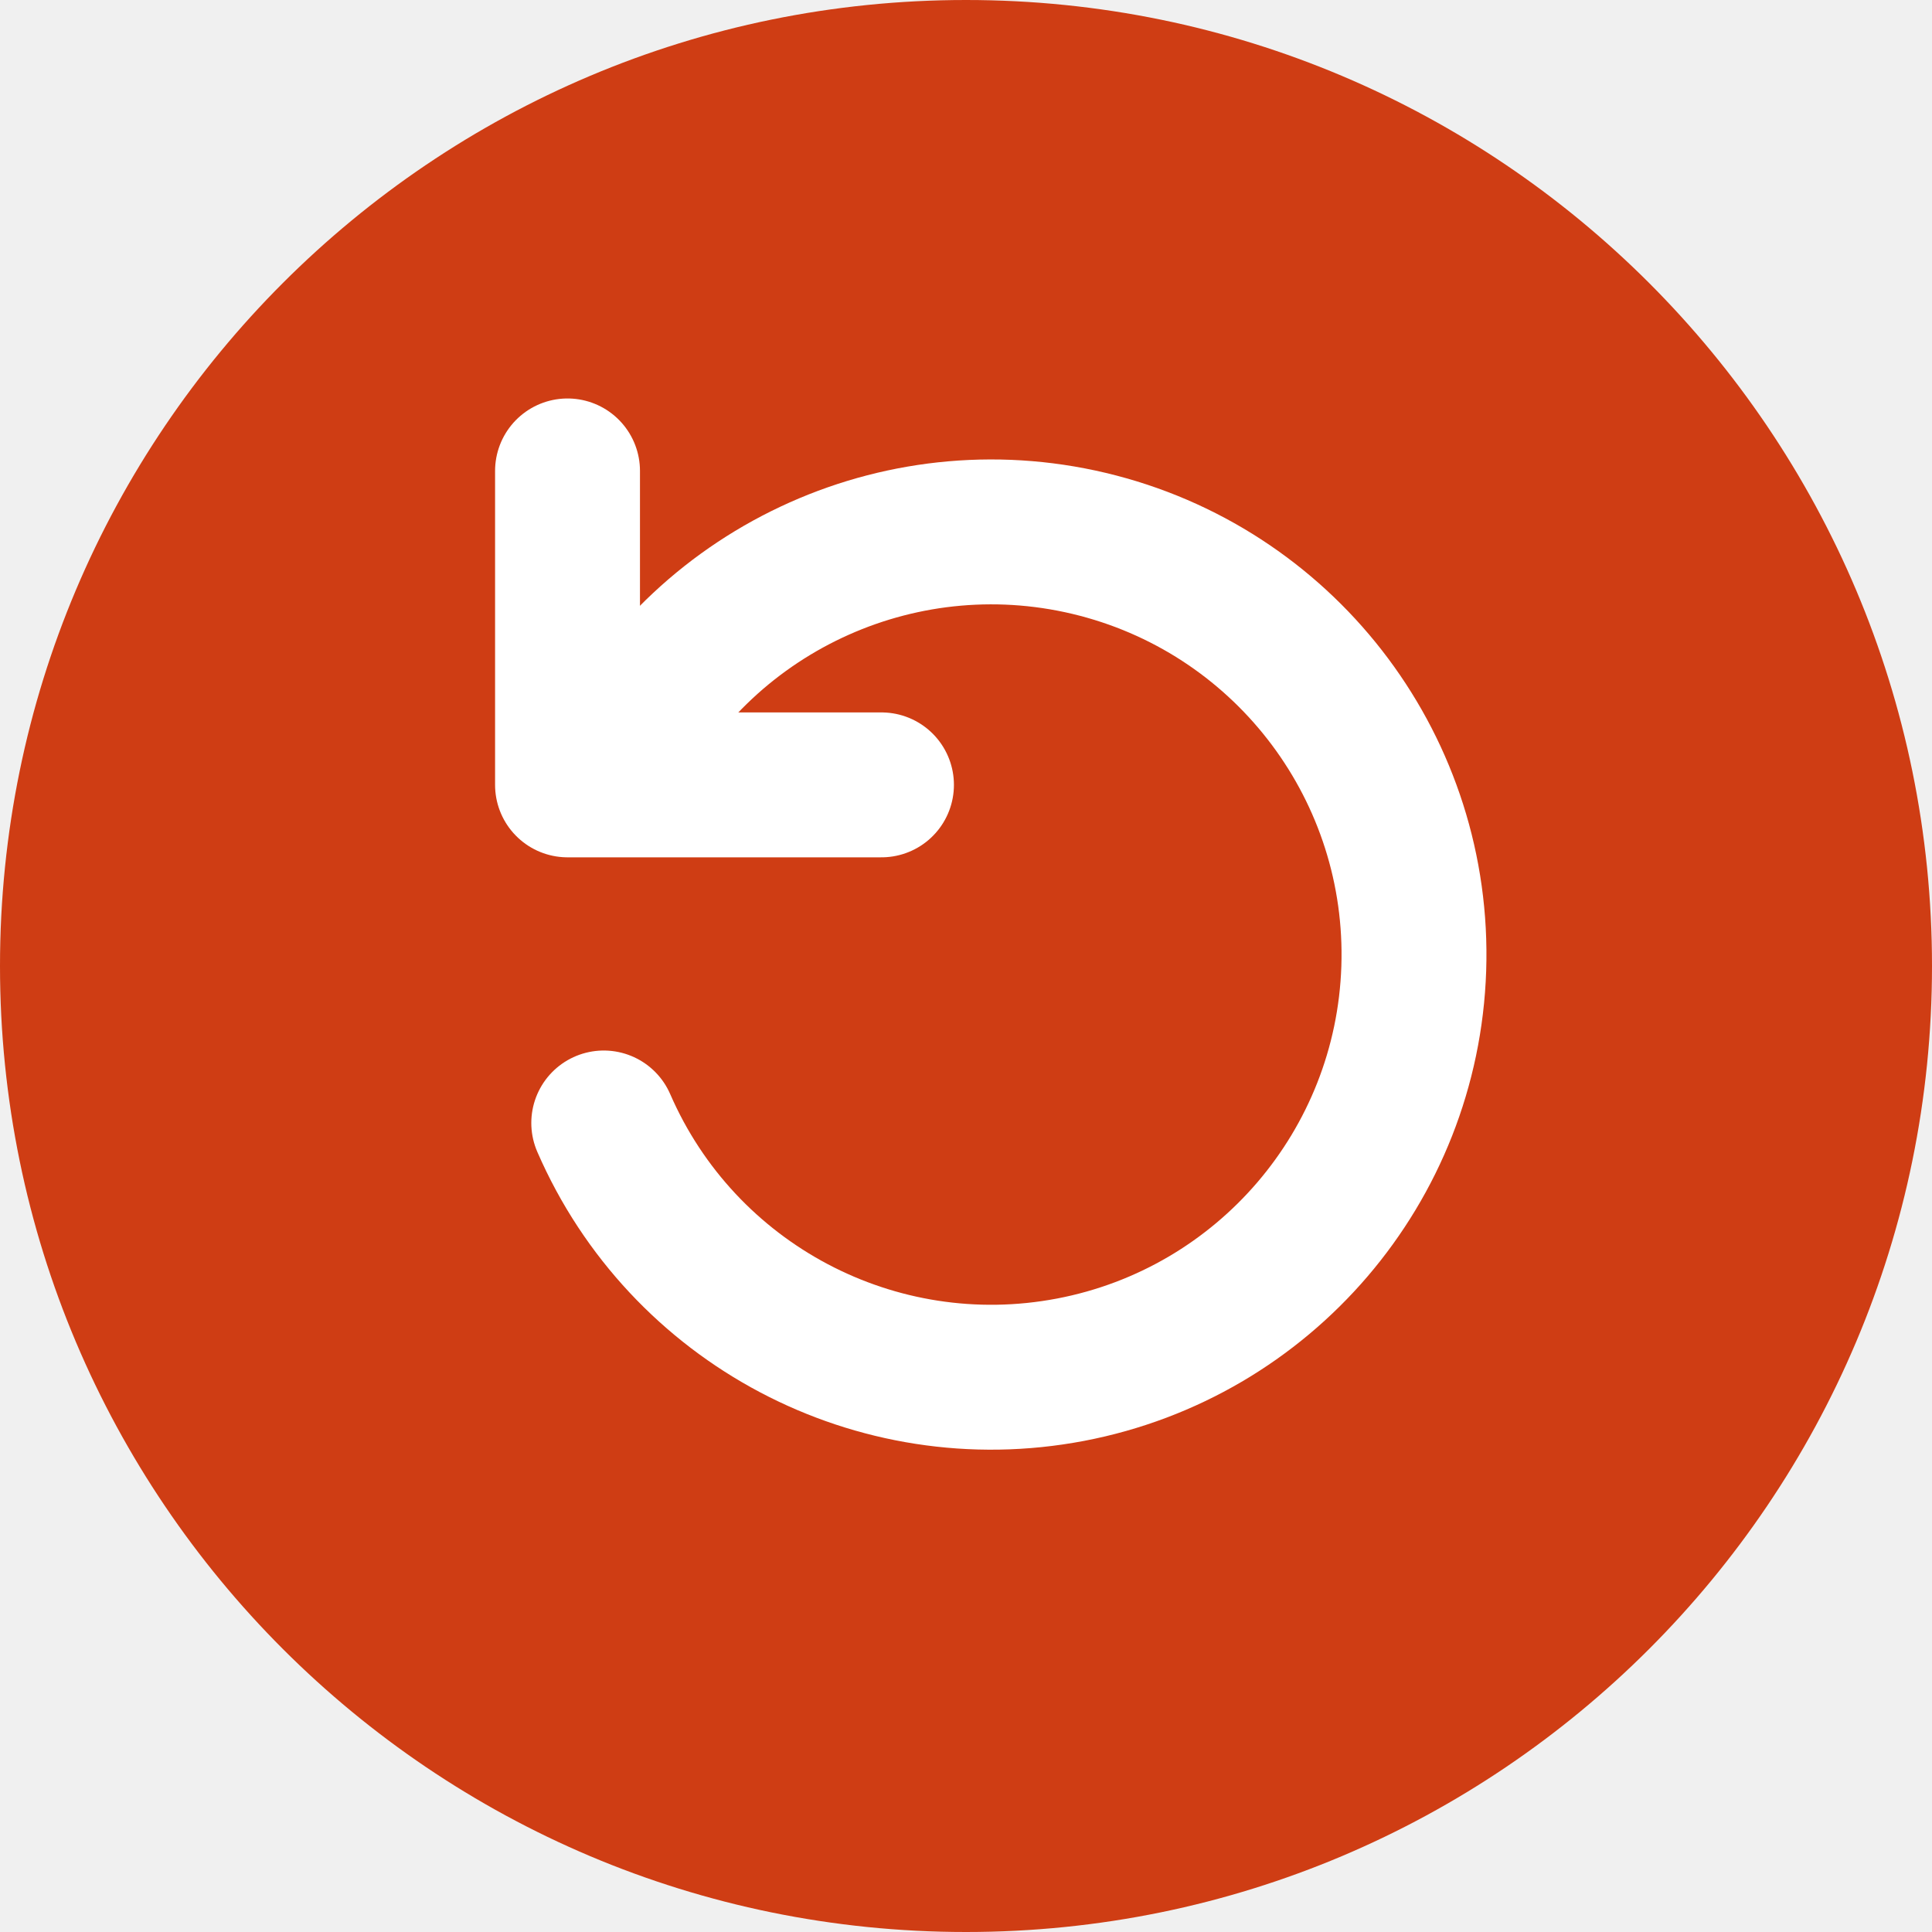
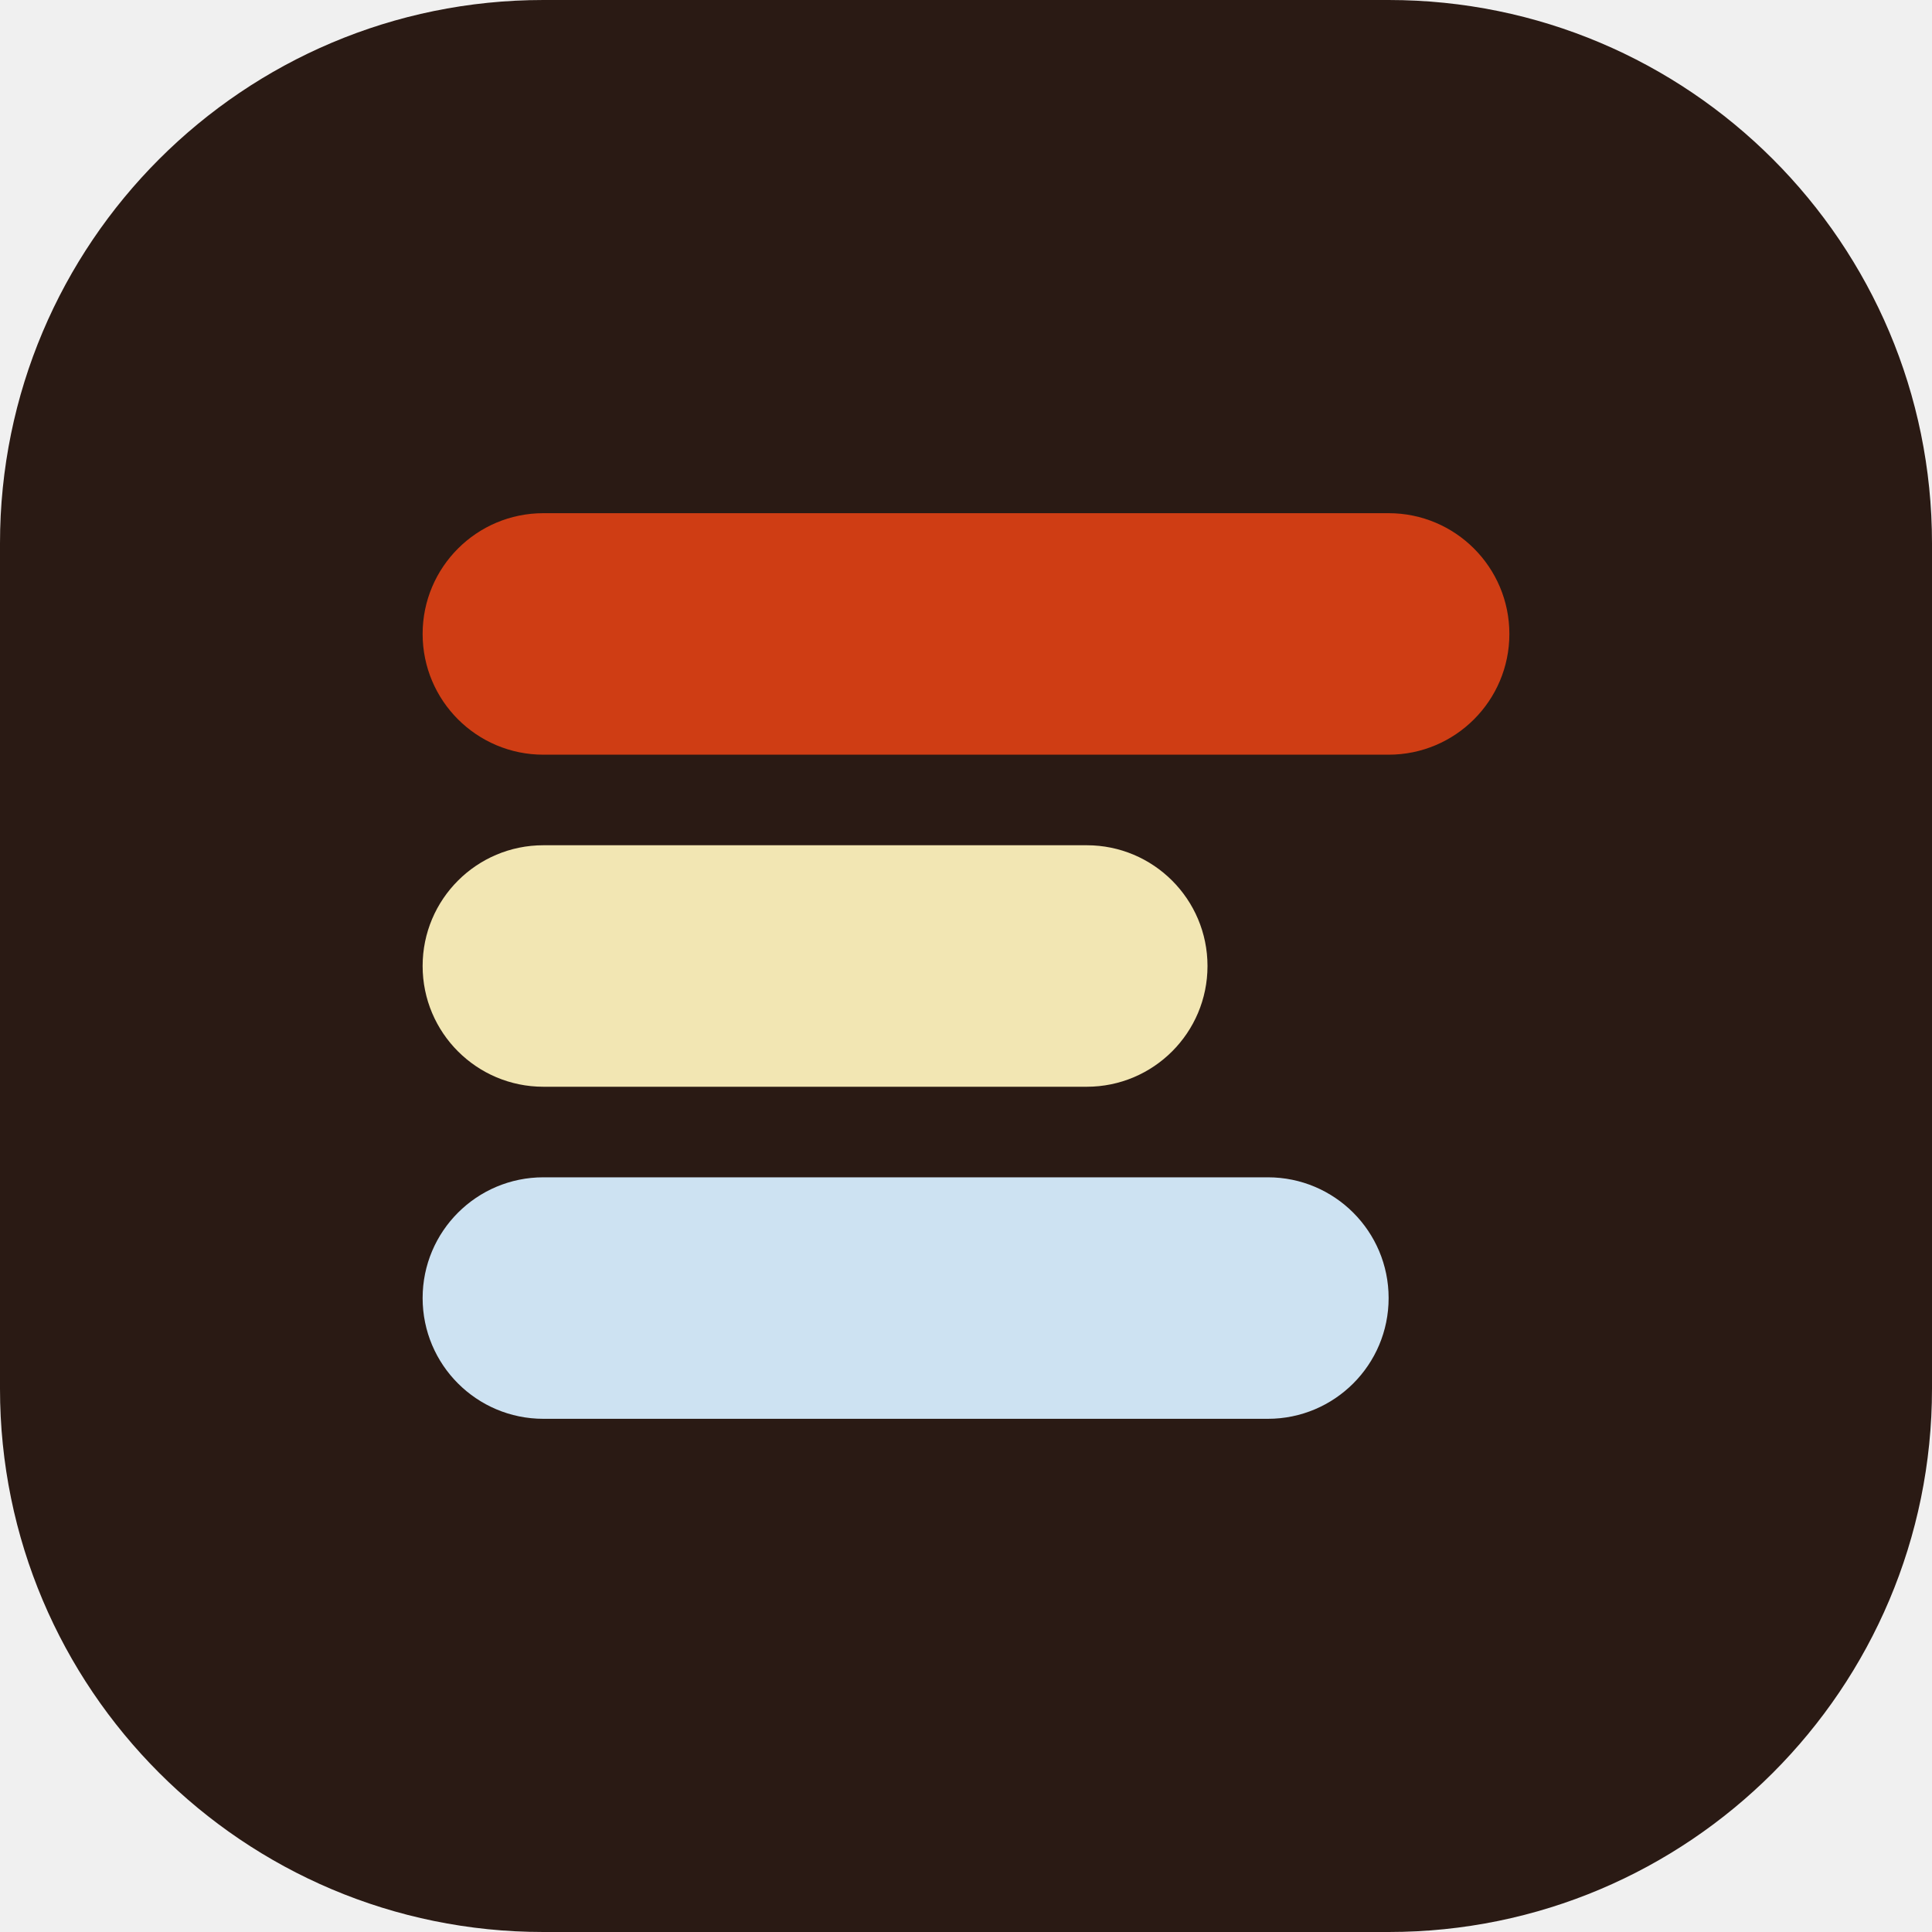
<svg xmlns="http://www.w3.org/2000/svg" viewBox="0 0 32 32">
-   <circle cx="16" cy="16" r="16" fill="#cf3d14" />
-   <path d="M10.2 12.6a7 7 0 1 1-.2 6" fill="none" stroke="#fff" stroke-width="2.4" stroke-linecap="round" />
-   <path d="M9.4 7.8v5.2h5.2" fill="none" stroke="#fff" stroke-width="2.4" stroke-linecap="round" stroke-linejoin="round" />
+   <rect width="32" height="32" rx="9" fill="#2a1a14" />
+   <rect x="7" y="8.5" width="18" height="4" rx="2" fill="#cf3d14" />
+   <rect x="7" y="14" width="13" height="4" rx="2" fill="#f2e6b3" />
+   <rect x="7" y="19.5" width="16" height="4" rx="2" fill="#cde2f2" />
</svg>
